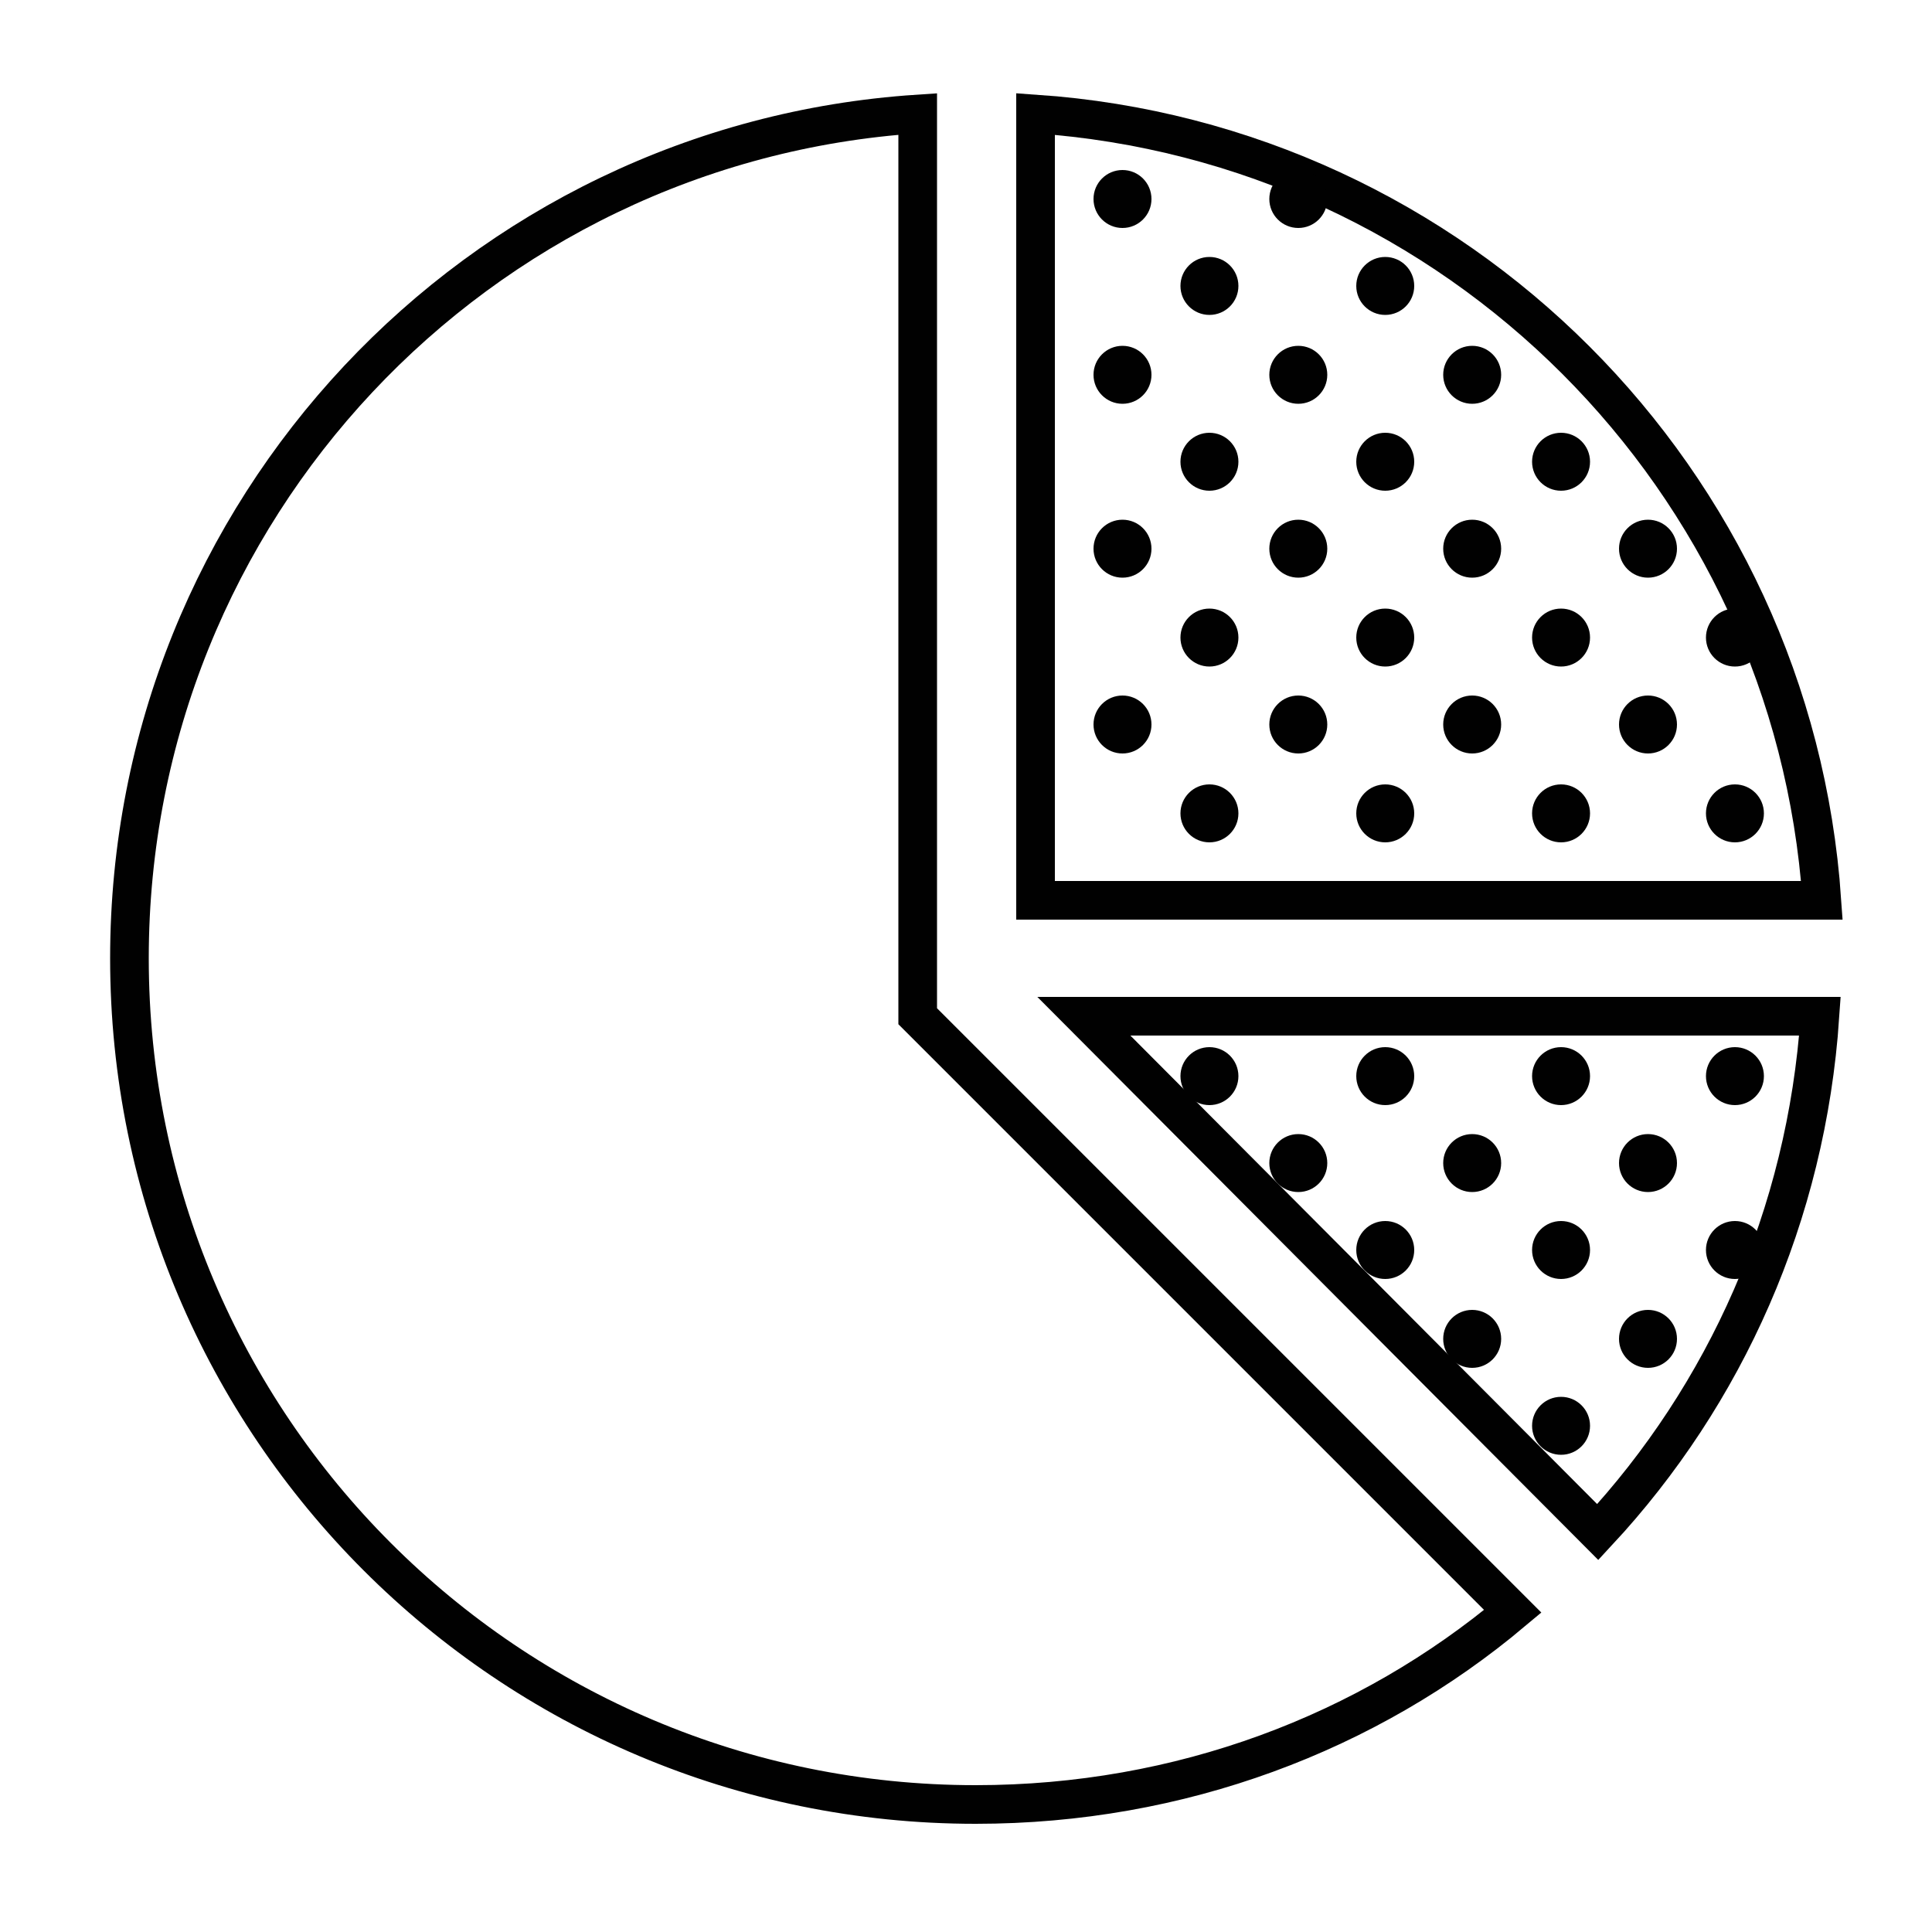
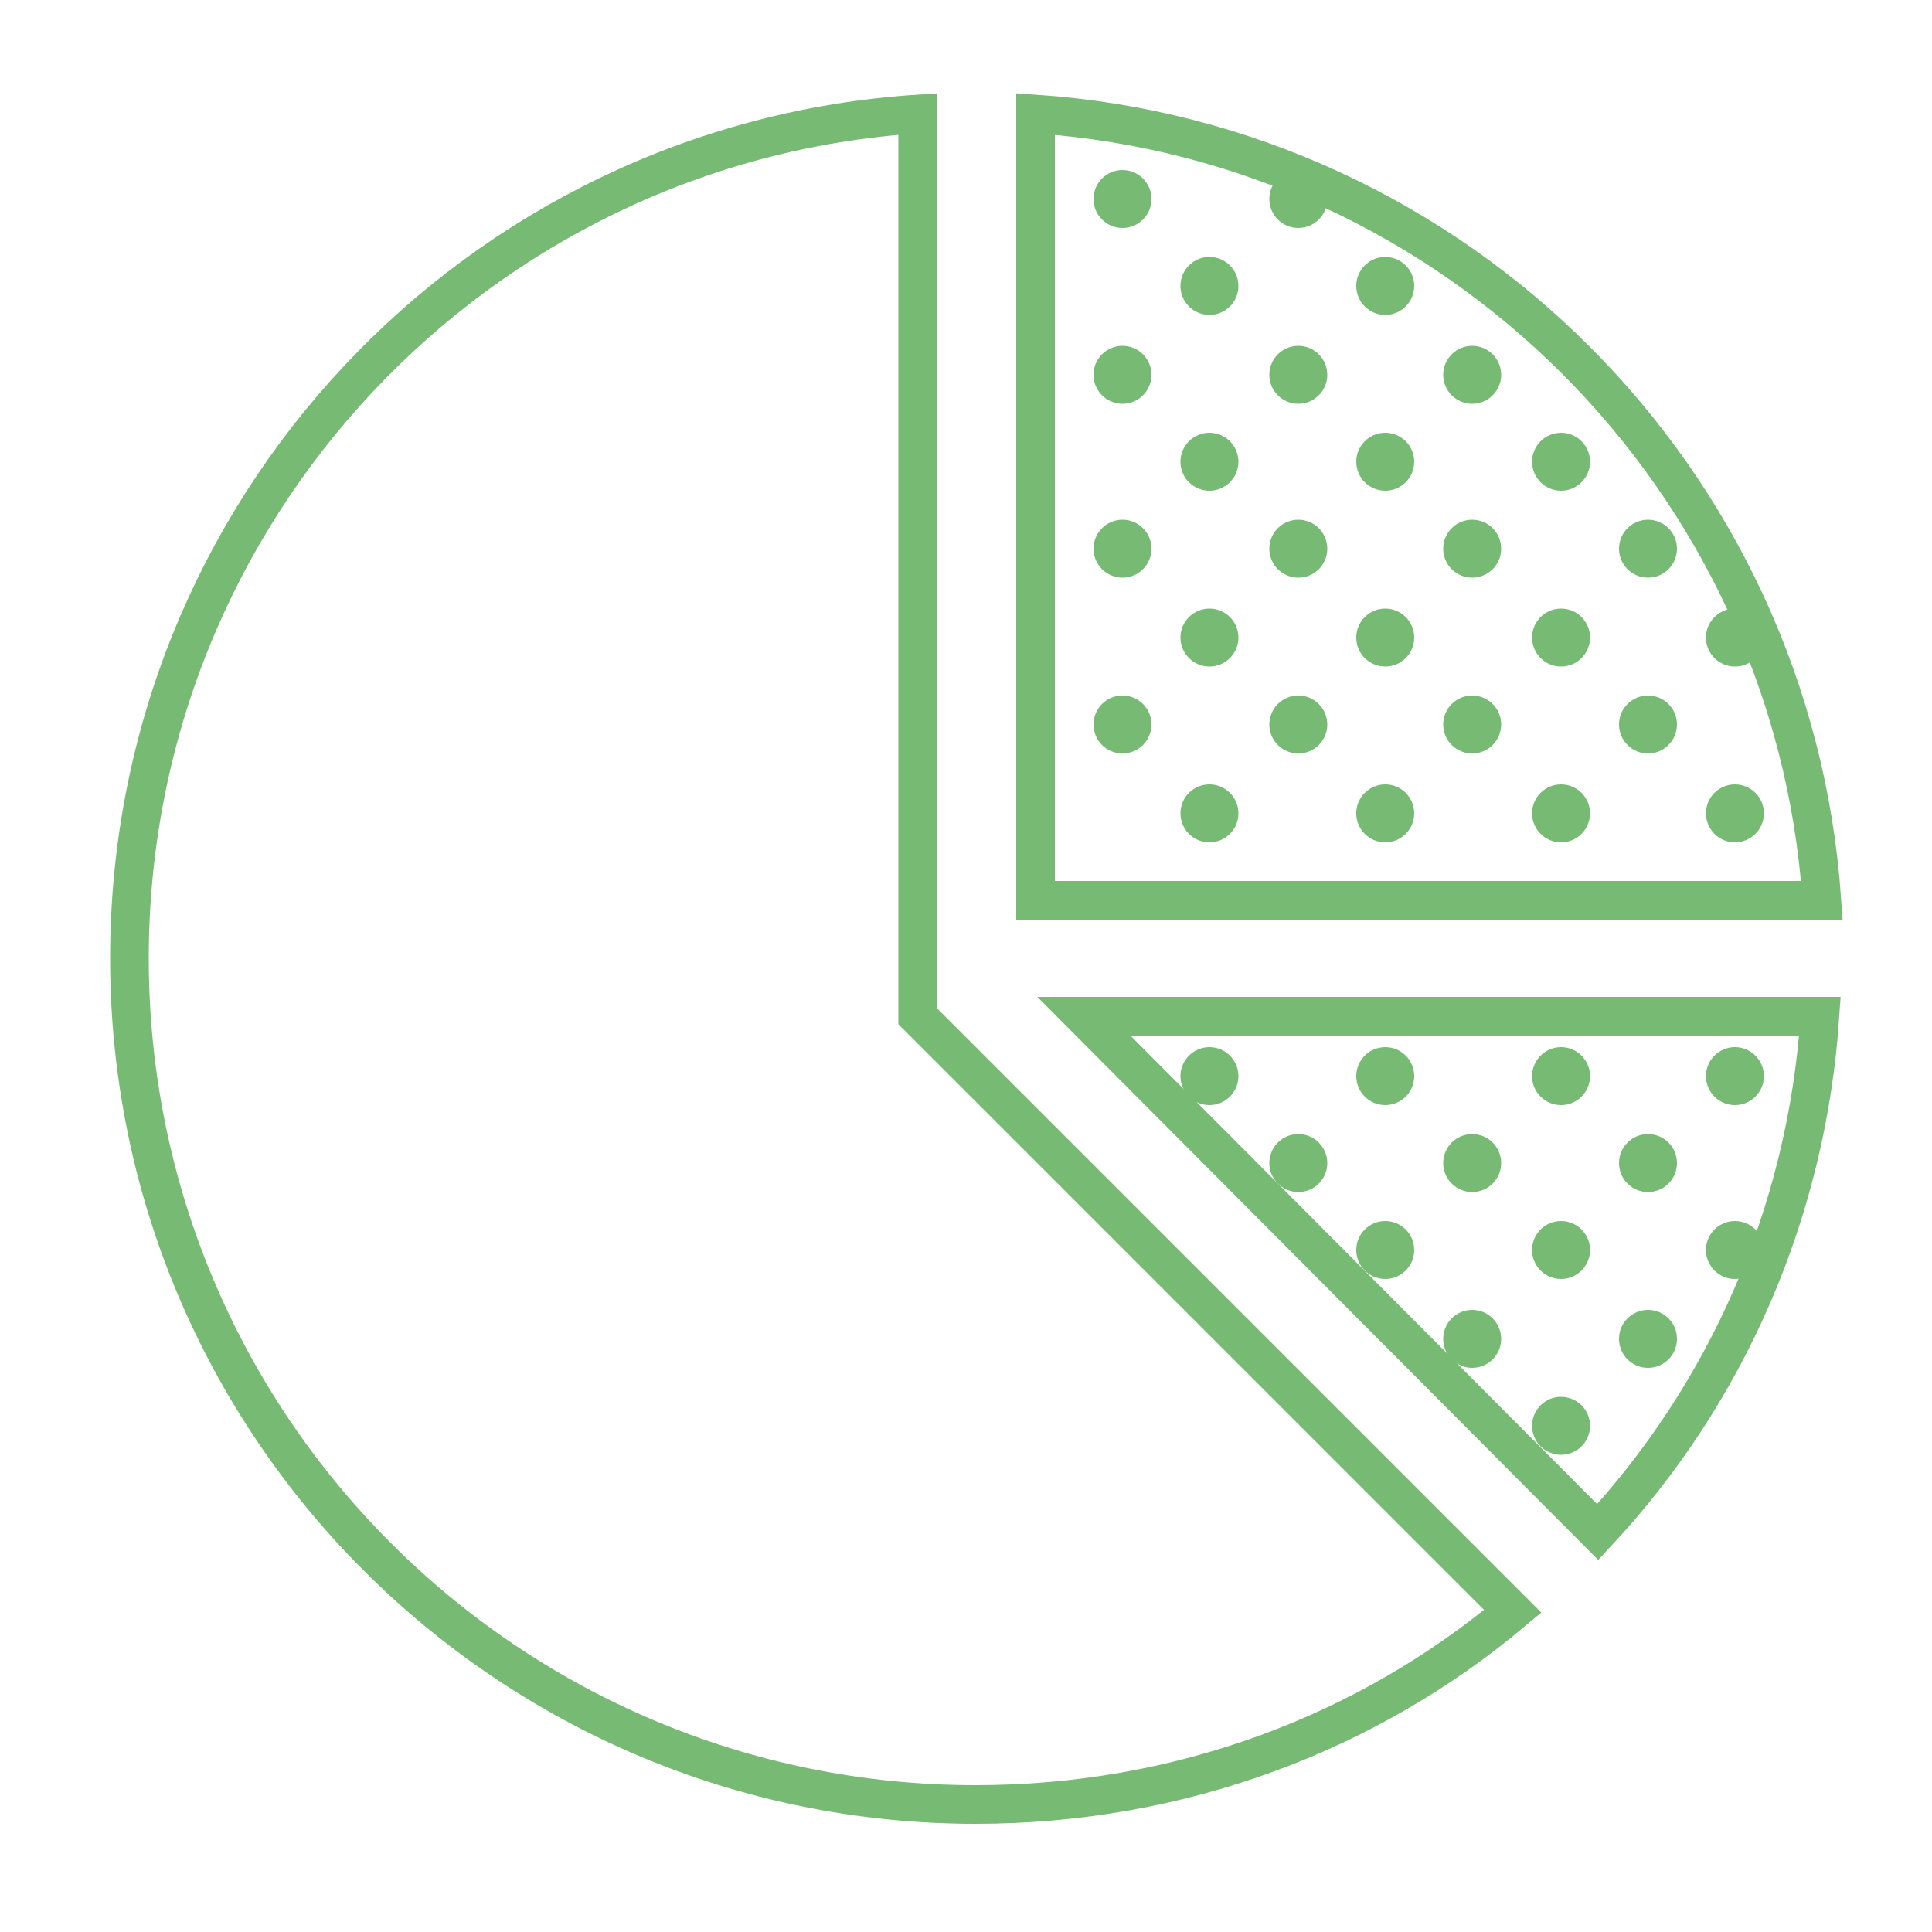
<svg xmlns="http://www.w3.org/2000/svg" version="1.1" id="Layer_1" x="0px" y="0px" viewBox="0 0 100 100" style="enable-background:new 0 0 100 100;" xml:space="preserve">
  <style type="text/css">
- 	.st0{fill:none;stroke:#010101;stroke-width:2;stroke-miterlimit:10;}
- 	.st1{fill:#010101;}
+ 	.st0{fill:none;stroke:#76ba73;stroke-width:2;stroke-miterlimit:10;}
+ 	.st1{fill:#76ba73;}
</style>
  <g>
    <path class="st0" d="M53.6,46.6h40.7C92.8,24.8,75.4,7.4,53.6,5.9V46.6z" />
    <path class="st0" d="M82.7,79.3c6.6-7.1,10.8-16.4,11.5-26.7H56.1L82.7,79.3z" />
    <path class="st0" d="M47.5,52.6V5.9C24.7,7.4,6.7,26.4,6.7,49.6c0,24.2,19.6,43.8,43.8,43.8c10.6,0,20.3-3.7,27.8-10L47.5,52.6z" />
    <circle class="st1" cx="58.1" cy="10.3" r="1.5" />
    <circle class="st1" cx="58.1" cy="19.4" r="1.5" />
    <circle class="st1" cx="62.6" cy="14.8" r="1.5" />
    <circle class="st1" cx="71.7" cy="14.8" r="1.5" />
    <circle class="st1" cx="67.2" cy="10.3" r="1.5" />
    <circle class="st1" cx="67.2" cy="19.4" r="1.5" />
    <circle class="st1" cx="76.2" cy="19.4" r="1.5" />
    <circle class="st1" cx="80.8" cy="23.9" r="1.5" />
    <circle class="st1" cx="62.6" cy="23.9" r="1.5" />
    <circle class="st1" cx="71.7" cy="23.9" r="1.5" />
    <circle class="st1" cx="89.8" cy="33" r="1.5" />
    <circle class="st1" cx="80.8" cy="33" r="1.5" />
    <circle class="st1" cx="85.3" cy="28.4" r="1.5" />
    <circle class="st1" cx="85.3" cy="37.5" r="1.5" />
    <circle class="st1" cx="58.1" cy="28.4" r="1.5" />
    <circle class="st1" cx="58.1" cy="37.5" r="1.5" />
    <circle class="st1" cx="62.6" cy="33" r="1.5" />
    <circle class="st1" cx="71.7" cy="33" r="1.5" />
    <circle class="st1" cx="67.2" cy="28.4" r="1.5" />
    <circle class="st1" cx="76.2" cy="28.4" r="1.5" />
    <circle class="st1" cx="67.2" cy="37.5" r="1.5" />
    <circle class="st1" cx="76.2" cy="37.5" r="1.5" />
    <circle class="st1" cx="89.8" cy="42.1" r="1.5" />
    <circle class="st1" cx="80.8" cy="42.1" r="1.5" />
    <circle class="st1" cx="62.6" cy="42.1" r="1.5" />
    <circle class="st1" cx="71.7" cy="42.1" r="1.5" />
    <circle class="st1" cx="80.8" cy="73.8" r="1.5" />
    <circle class="st1" cx="71.7" cy="64.7" r="1.5" />
    <circle class="st1" cx="67.2" cy="60.2" r="1.5" />
    <circle class="st1" cx="89.8" cy="64.7" r="1.5" />
    <circle class="st1" cx="80.8" cy="64.7" r="1.5" />
    <circle class="st1" cx="85.3" cy="69.3" r="1.5" />
    <circle class="st1" cx="76.2" cy="69.3" r="1.5" />
    <circle class="st1" cx="85.3" cy="60.2" r="1.5" />
    <circle class="st1" cx="76.2" cy="60.2" r="1.5" />
    <circle class="st1" cx="62.6" cy="55.7" r="1.5" />
    <circle class="st1" cx="71.7" cy="55.7" r="1.5" />
    <circle class="st1" cx="89.8" cy="55.7" r="1.5" />
    <circle class="st1" cx="80.8" cy="55.7" r="1.5" />
  </g>
</svg>
